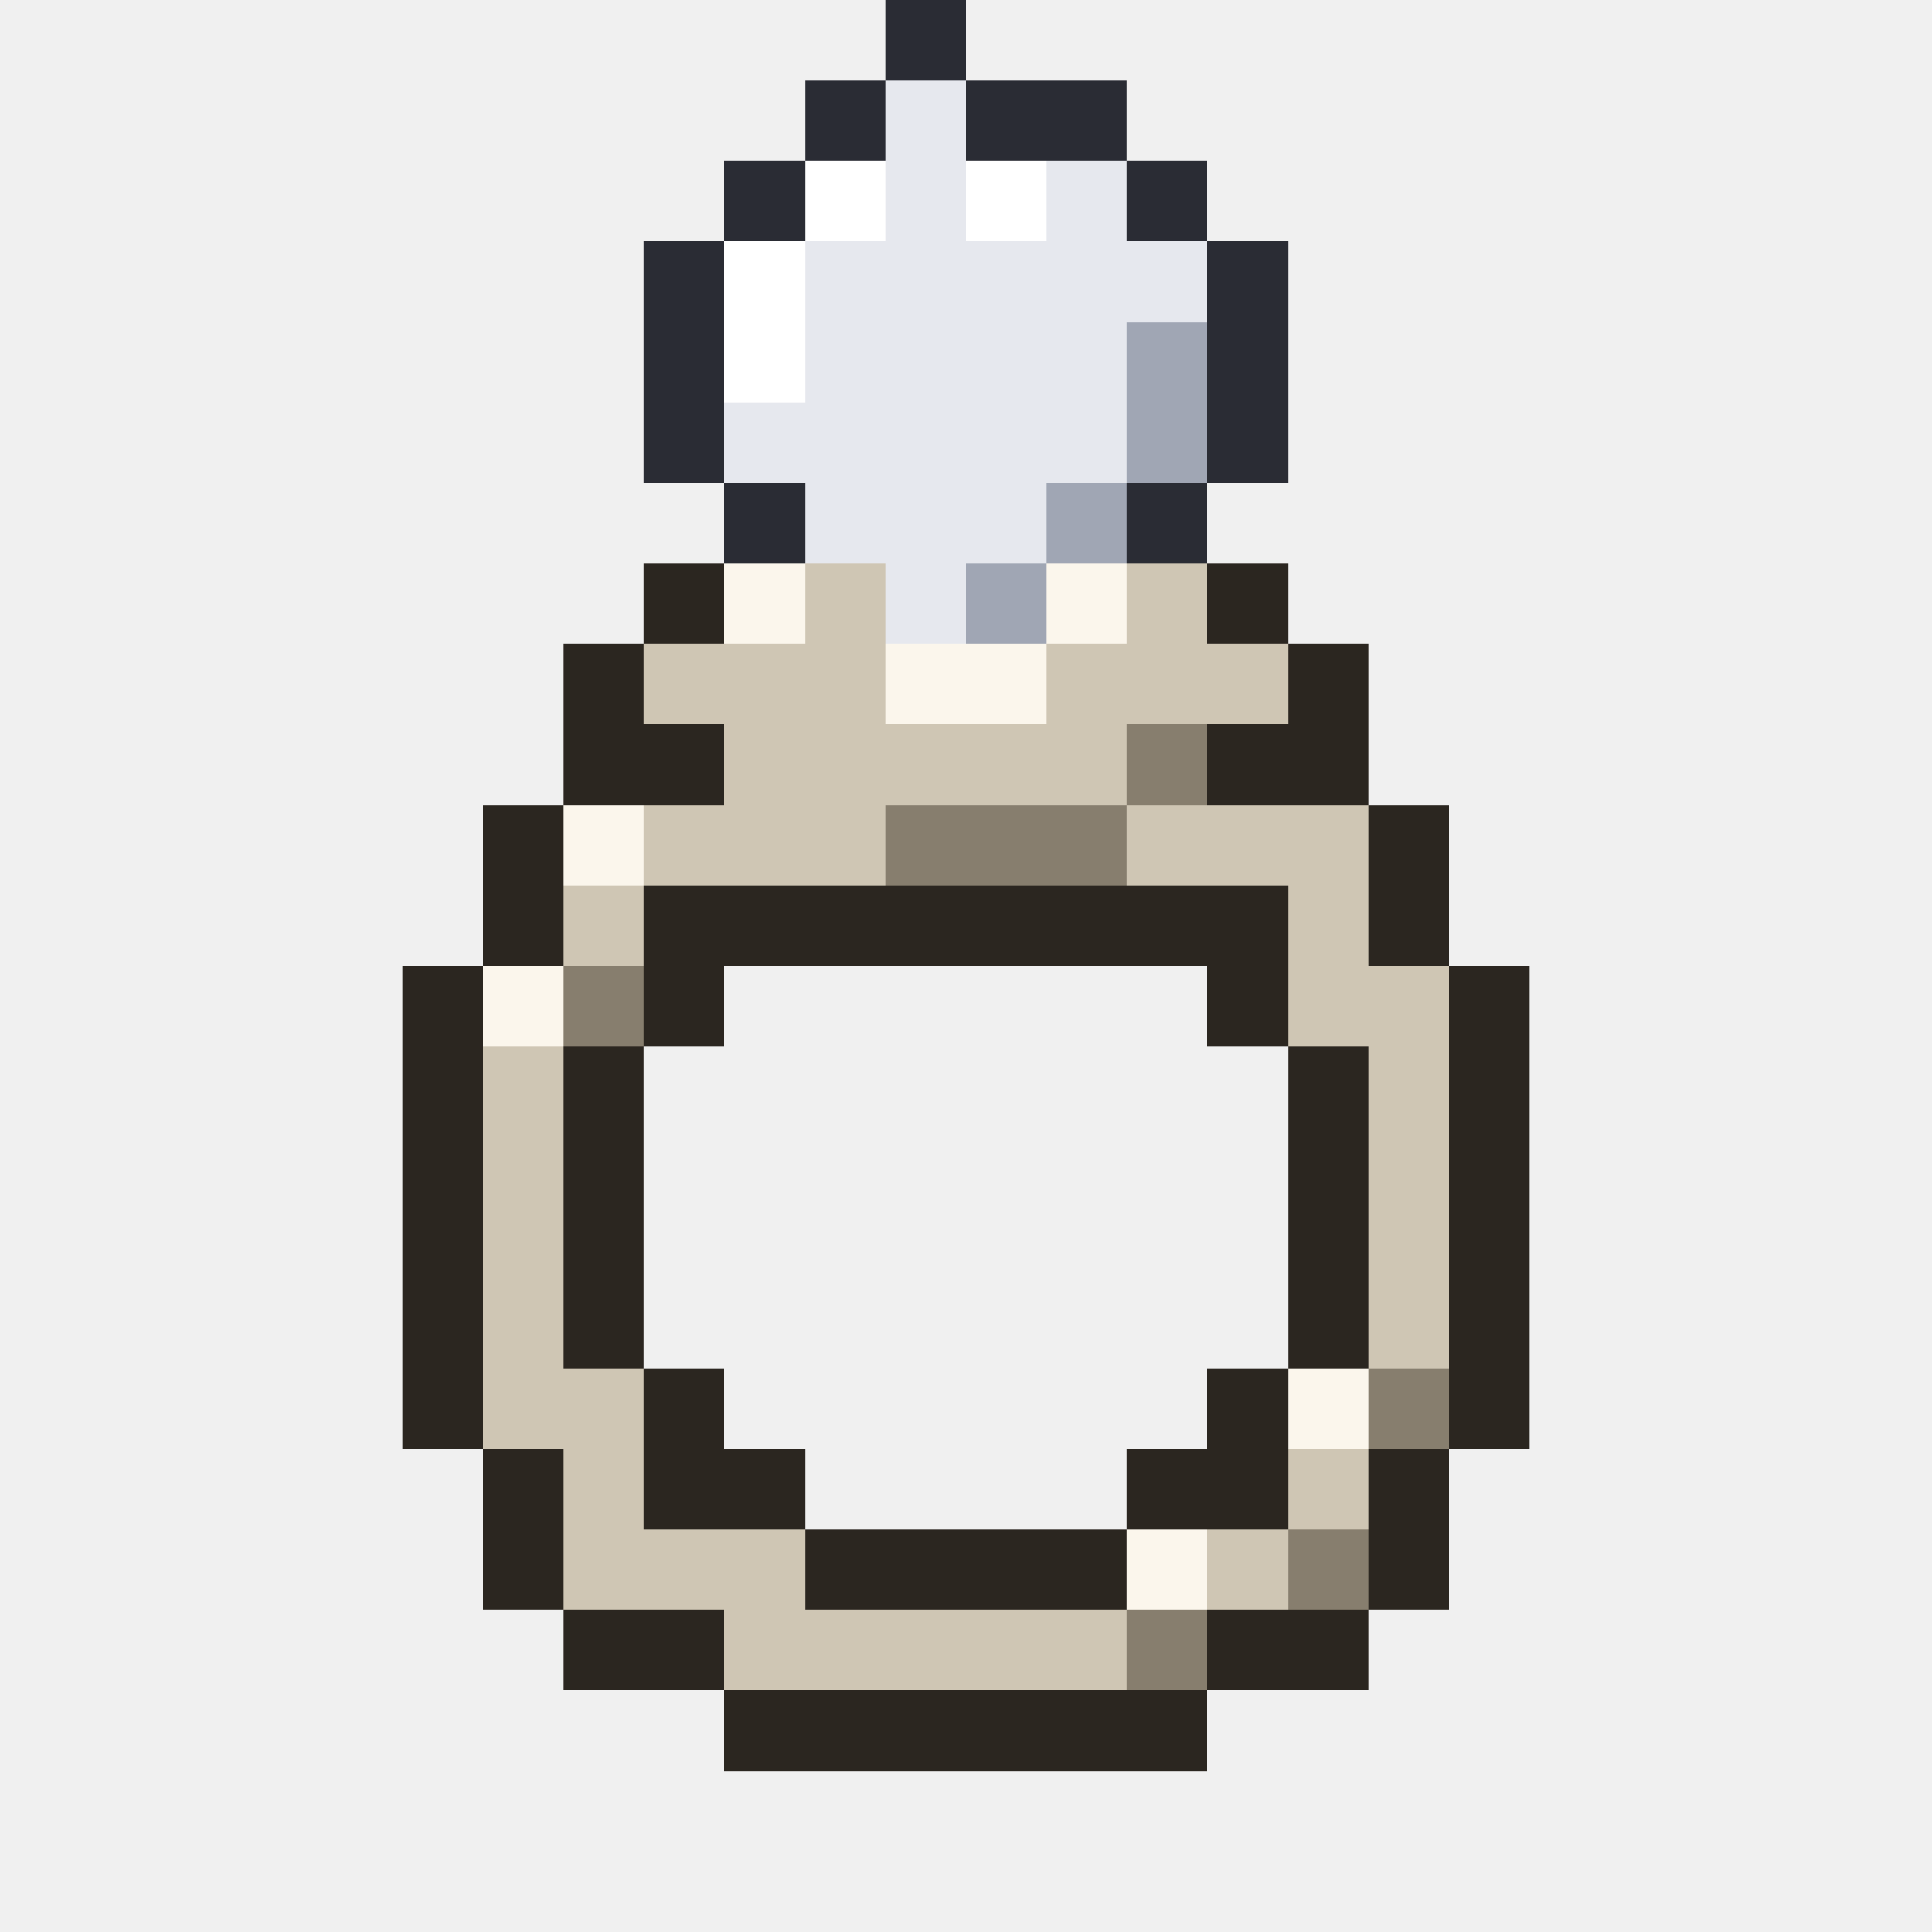
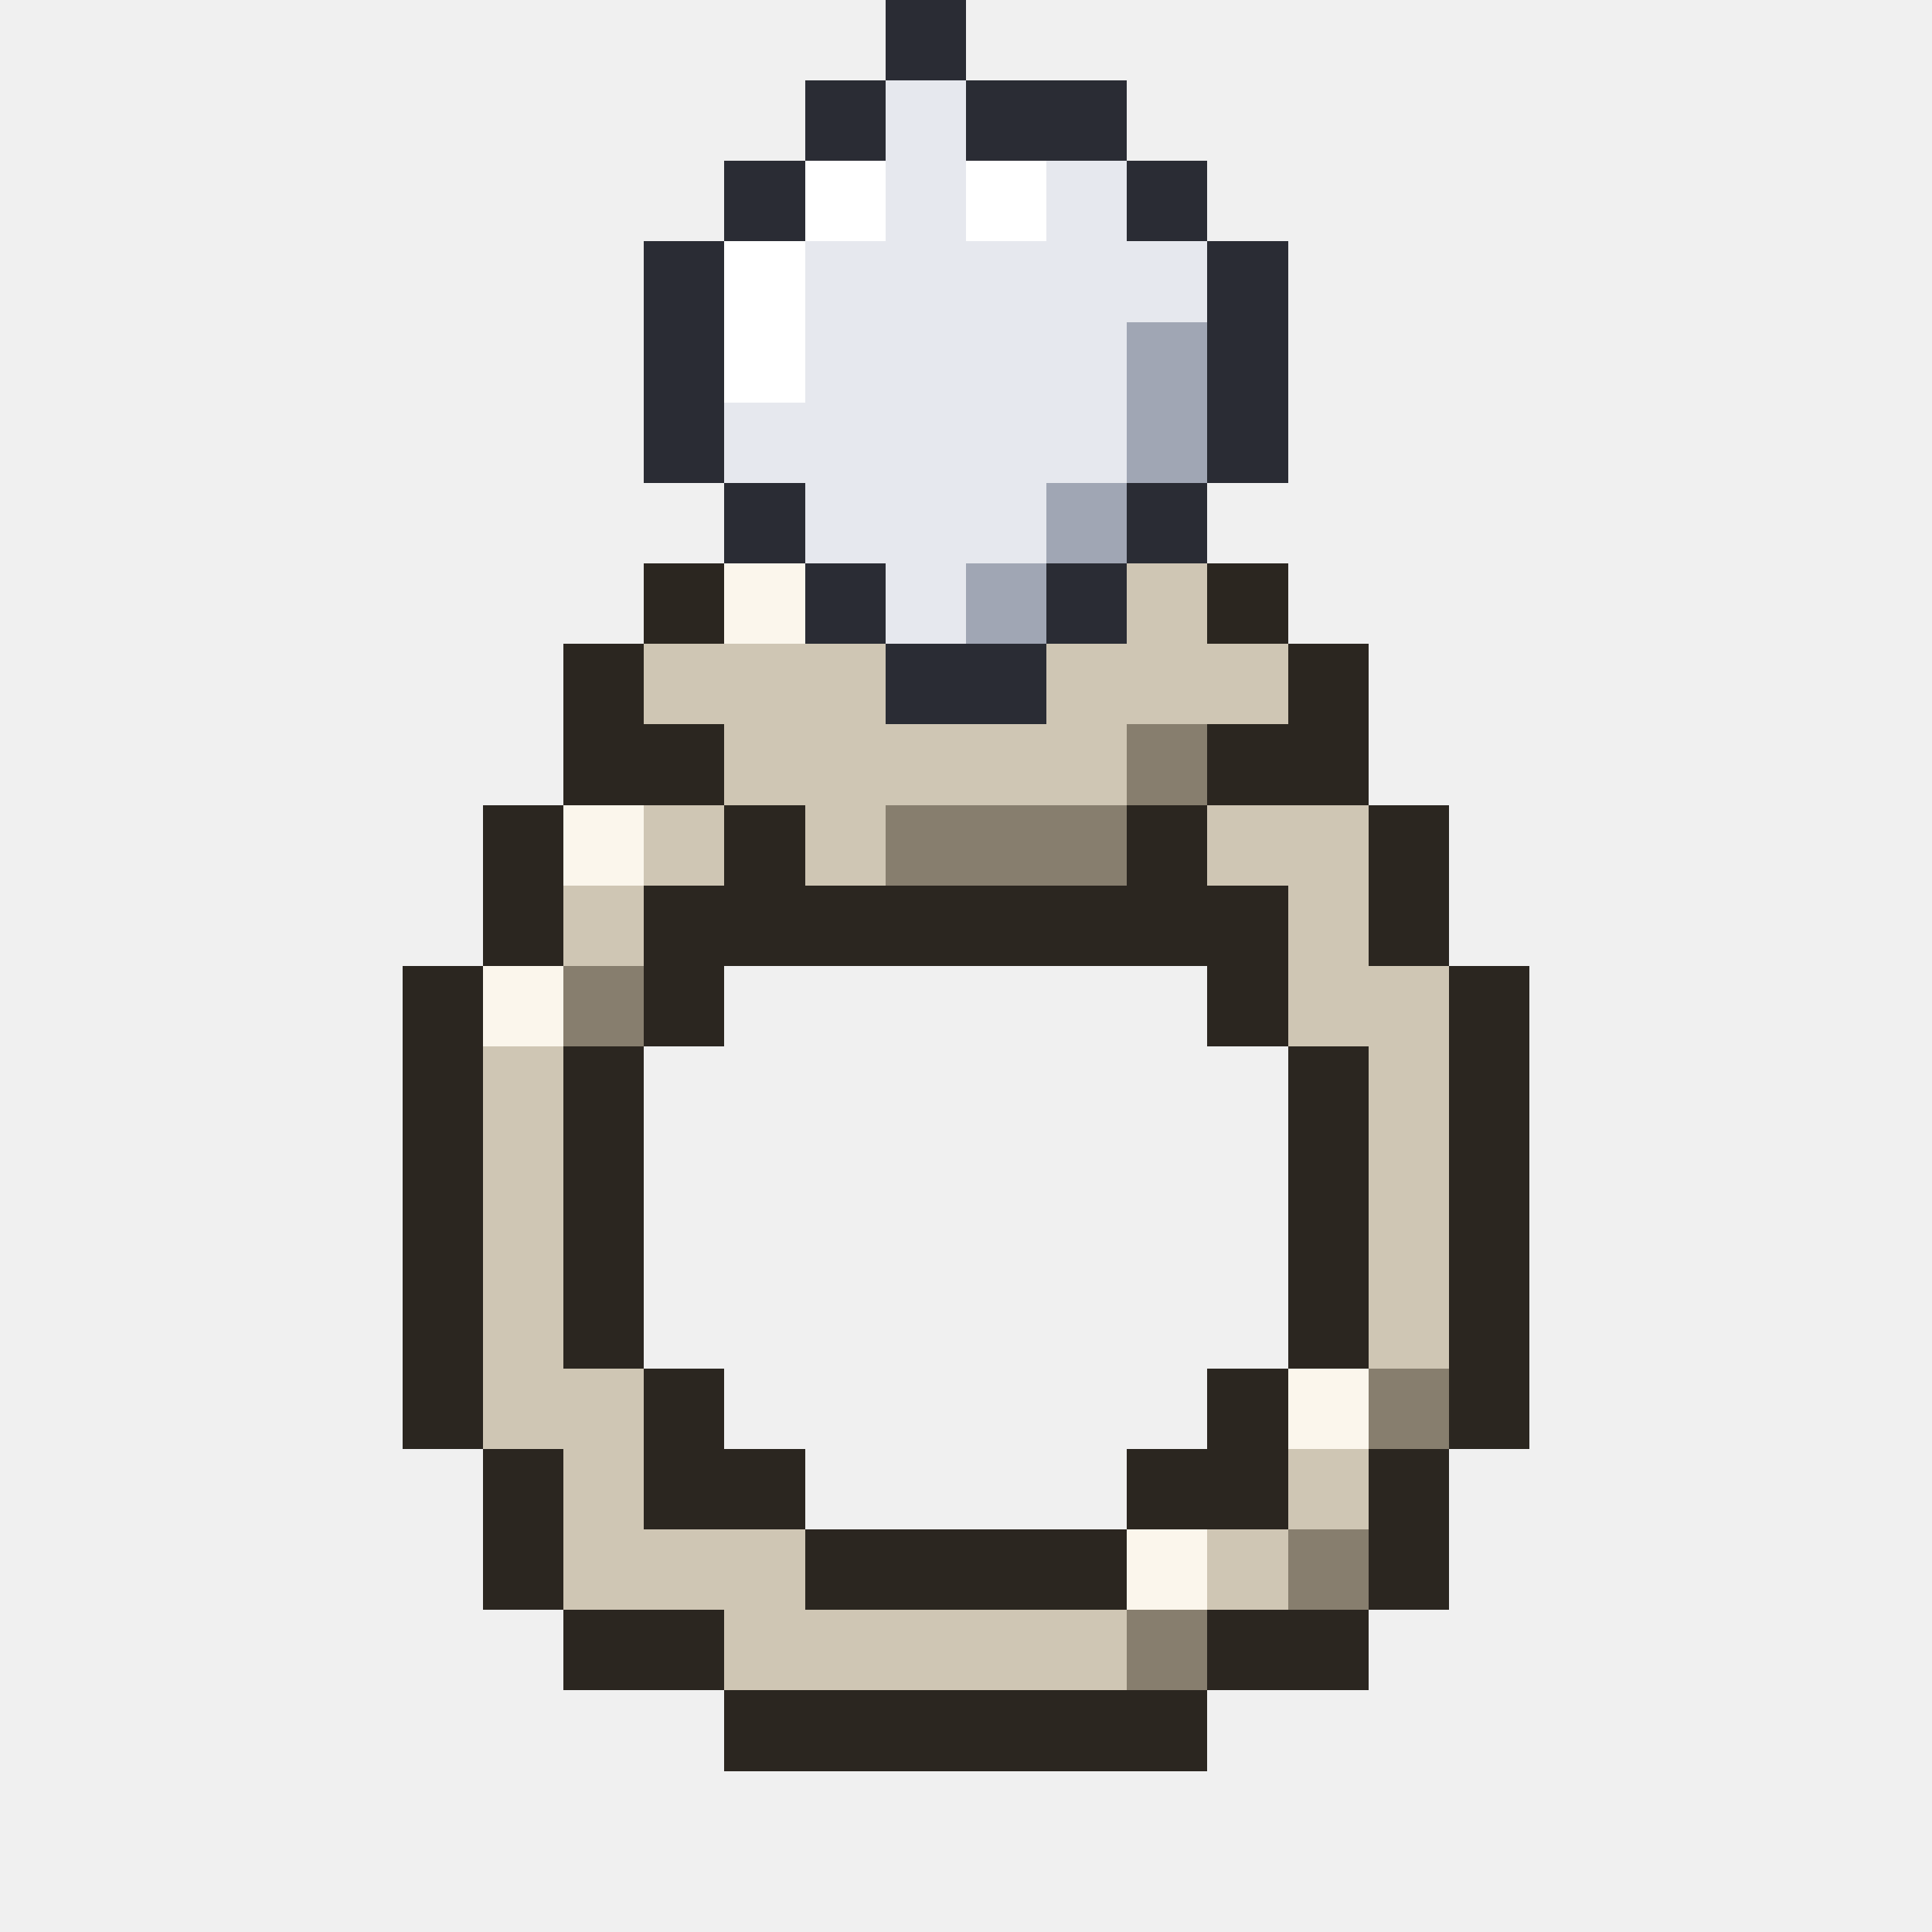
<svg xmlns="http://www.w3.org/2000/svg" viewBox="0 0 24 24" shape-rendering="crispEdges">
-   <path fill="#2a2c34" d="M11 0h1v1h-1zM10 1h1v1h-1zM12 1h2v1h-2zM9 2h1v1h-1zM14 2h1v1h-1zM8 3h1v1h-1zM15 3h1v1h-1zM8 4h1v1h-1zM15 4h1v1h-1zM8 5h1v1h-1zM15 5h1v1h-1zM9 6h1v1h-1zM14 6h1v1h-1z" />
+   <path fill="#2a2c34" d="M11 0h1v1h-1zM10 1h1v1h-1zM12 1h2v1h-2zM9 2h1v1h-1zM14 2h1v1h-1zM8 3h1v1h-1zM15 3h1v1h-1zM8 4h1v1h-1zM15 4h1v1h-1zM8 5h1v1h-1zM15 5h1v1h-1zM9 6h1v1h-1zM14 6h1v1h-1zM10 7h1v1h-1zM13 7h1v1h-1zM11 8h2v1h-2z" />
  <path fill="#e6e8ee" d="M11 1h1v1h-1zM11 2h1v1h-1zM13 2h1v1h-1zM10 3h5v1h-5zM10 4h4v1h-4zM9 5h5v1h-5zM10 6h3v1h-3zM11 7h1v1h-1z" />
  <path fill="#ffffff" d="M10 2h1v1h-1zM12 2h1v1h-1zM9 3h1v1h-1zM9 4h1v1h-1z" />
  <path fill="#a0a6b4" d="M14 4h1v1h-1zM14 5h1v1h-1zM13 6h1v1h-1zM12 7h1v1h-1z" />
-   <path fill="#2b2620" d="M8 7h1v1h-1zM15 7h1v1h-1zM7 8h1v1h-1zM16 8h1v1h-1zM7 9h2v1h-2zM15 9h2v1h-2zM6 10h1v1h-1zM17 10h1v1h-1zM6 11h1v1h-1zM8 11h8v1h-8zM17 11h1v1h-1zM5 12h1v1h-1zM8 12h1v1h-1zM15 12h1v1h-1zM18 12h1v1h-1zM5 13h1v1h-1zM7 13h1v1h-1zM16 13h1v1h-1zM18 13h1v1h-1zM5 14h1v1h-1zM7 14h1v1h-1zM16 14h1v1h-1zM18 14h1v1h-1zM5 15h1v1h-1zM7 15h1v1h-1zM16 15h1v1h-1zM18 15h1v1h-1zM5 16h1v1h-1zM7 16h1v1h-1zM16 16h1v1h-1zM18 16h1v1h-1zM5 17h1v1h-1zM8 17h1v1h-1zM15 17h1v1h-1zM18 17h1v1h-1zM6 18h1v1h-1zM8 18h2v1h-2zM14 18h2v1h-2zM17 18h1v1h-1zM6 19h1v1h-1zM10 19h4v1h-4zM17 19h1v1h-1zM7 20h2v1h-2zM15 20h2v1h-2zM9 21h6v1h-6z" />
-   <path fill="#fbf6ec" d="M9 7h1v1h-1zM13 7h1v1h-1zM11 8h2v1h-2zM7 10h1v1h-1zM6 12h1v1h-1zM16 17h1v1h-1zM14 19h1v1h-1z" />
-   <path fill="#cfc6b4" d="M10 7h1v1h-1zM14 7h1v1h-1zM8 8h3v1h-3zM13 8h3v1h-3zM9 9h5v1h-5zM8 10h3v1h-3zM14 10h3v1h-3zM7 11h1v1h-1zM16 11h1v1h-1zM16 12h2v1h-2zM6 13h1v1h-1zM17 13h1v1h-1zM6 14h1v1h-1zM17 14h1v1h-1zM6 15h1v1h-1zM17 15h1v1h-1zM6 16h1v1h-1zM17 16h1v1h-1zM6 17h2v1h-2zM7 18h1v1h-1zM16 18h1v1h-1zM7 19h3v1h-3zM15 19h1v1h-1zM9 20h5v1h-5z" />
+   <path fill="#2b2620" d="M8 7h1v1h-1zM15 7h1v1h-1zM7 8h1v1h-1zM16 8h1v1h-1zM7 9h2v1h-2zM15 9h2v1h-2zM6 10h1v1h-1zM9 10h1v1h-1zM14 10h1v1h-1zM17 10h1v1h-1zM6 11h1v1h-1zM8 11h8v1h-8zM17 11h1v1h-1zM5 12h1v1h-1zM8 12h1v1h-1zM15 12h1v1h-1zM18 12h1v1h-1zM5 13h1v1h-1zM7 13h1v1h-1zM16 13h1v1h-1zM18 13h1v1h-1zM5 14h1v1h-1zM7 14h1v1h-1zM16 14h1v1h-1zM18 14h1v1h-1zM5 15h1v1h-1zM7 15h1v1h-1zM16 15h1v1h-1zM18 15h1v1h-1zM5 16h1v1h-1zM7 16h1v1h-1zM16 16h1v1h-1zM18 16h1v1h-1zM5 17h1v1h-1zM8 17h1v1h-1zM15 17h1v1h-1zM18 17h1v1h-1zM6 18h1v1h-1zM8 18h2v1h-2zM14 18h2v1h-2zM17 18h1v1h-1zM6 19h1v1h-1zM10 19h4v1h-4zM17 19h1v1h-1zM7 20h2v1h-2zM15 20h2v1h-2zM9 21h6v1h-6z" />
+   <path fill="#fbf6ec" d="M9 7h1v1h-1zM7 10h1v1h-1zM6 12h1v1h-1zM16 17h1v1h-1zM14 19h1v1h-1z" />
+   <path fill="#cfc6b4" d="M14 7h1v1h-1zM8 8h3v1h-3zM13 8h3v1h-3zM9 9h5v1h-5zM8 10h1v1h-1zM10 10h1v1h-1zM15 10h2v1h-2zM7 11h1v1h-1zM16 11h1v1h-1zM16 12h2v1h-2zM6 13h1v1h-1zM17 13h1v1h-1zM6 14h1v1h-1zM17 14h1v1h-1zM6 15h1v1h-1zM17 15h1v1h-1zM6 16h1v1h-1zM17 16h1v1h-1zM6 17h2v1h-2zM7 18h1v1h-1zM16 18h1v1h-1zM7 19h3v1h-3zM15 19h1v1h-1zM9 20h5v1h-5z" />
  <path fill="#877e6e" d="M14 9h1v1h-1zM11 10h3v1h-3zM7 12h1v1h-1zM17 17h1v1h-1zM16 19h1v1h-1zM14 20h1v1h-1z" />
</svg>
